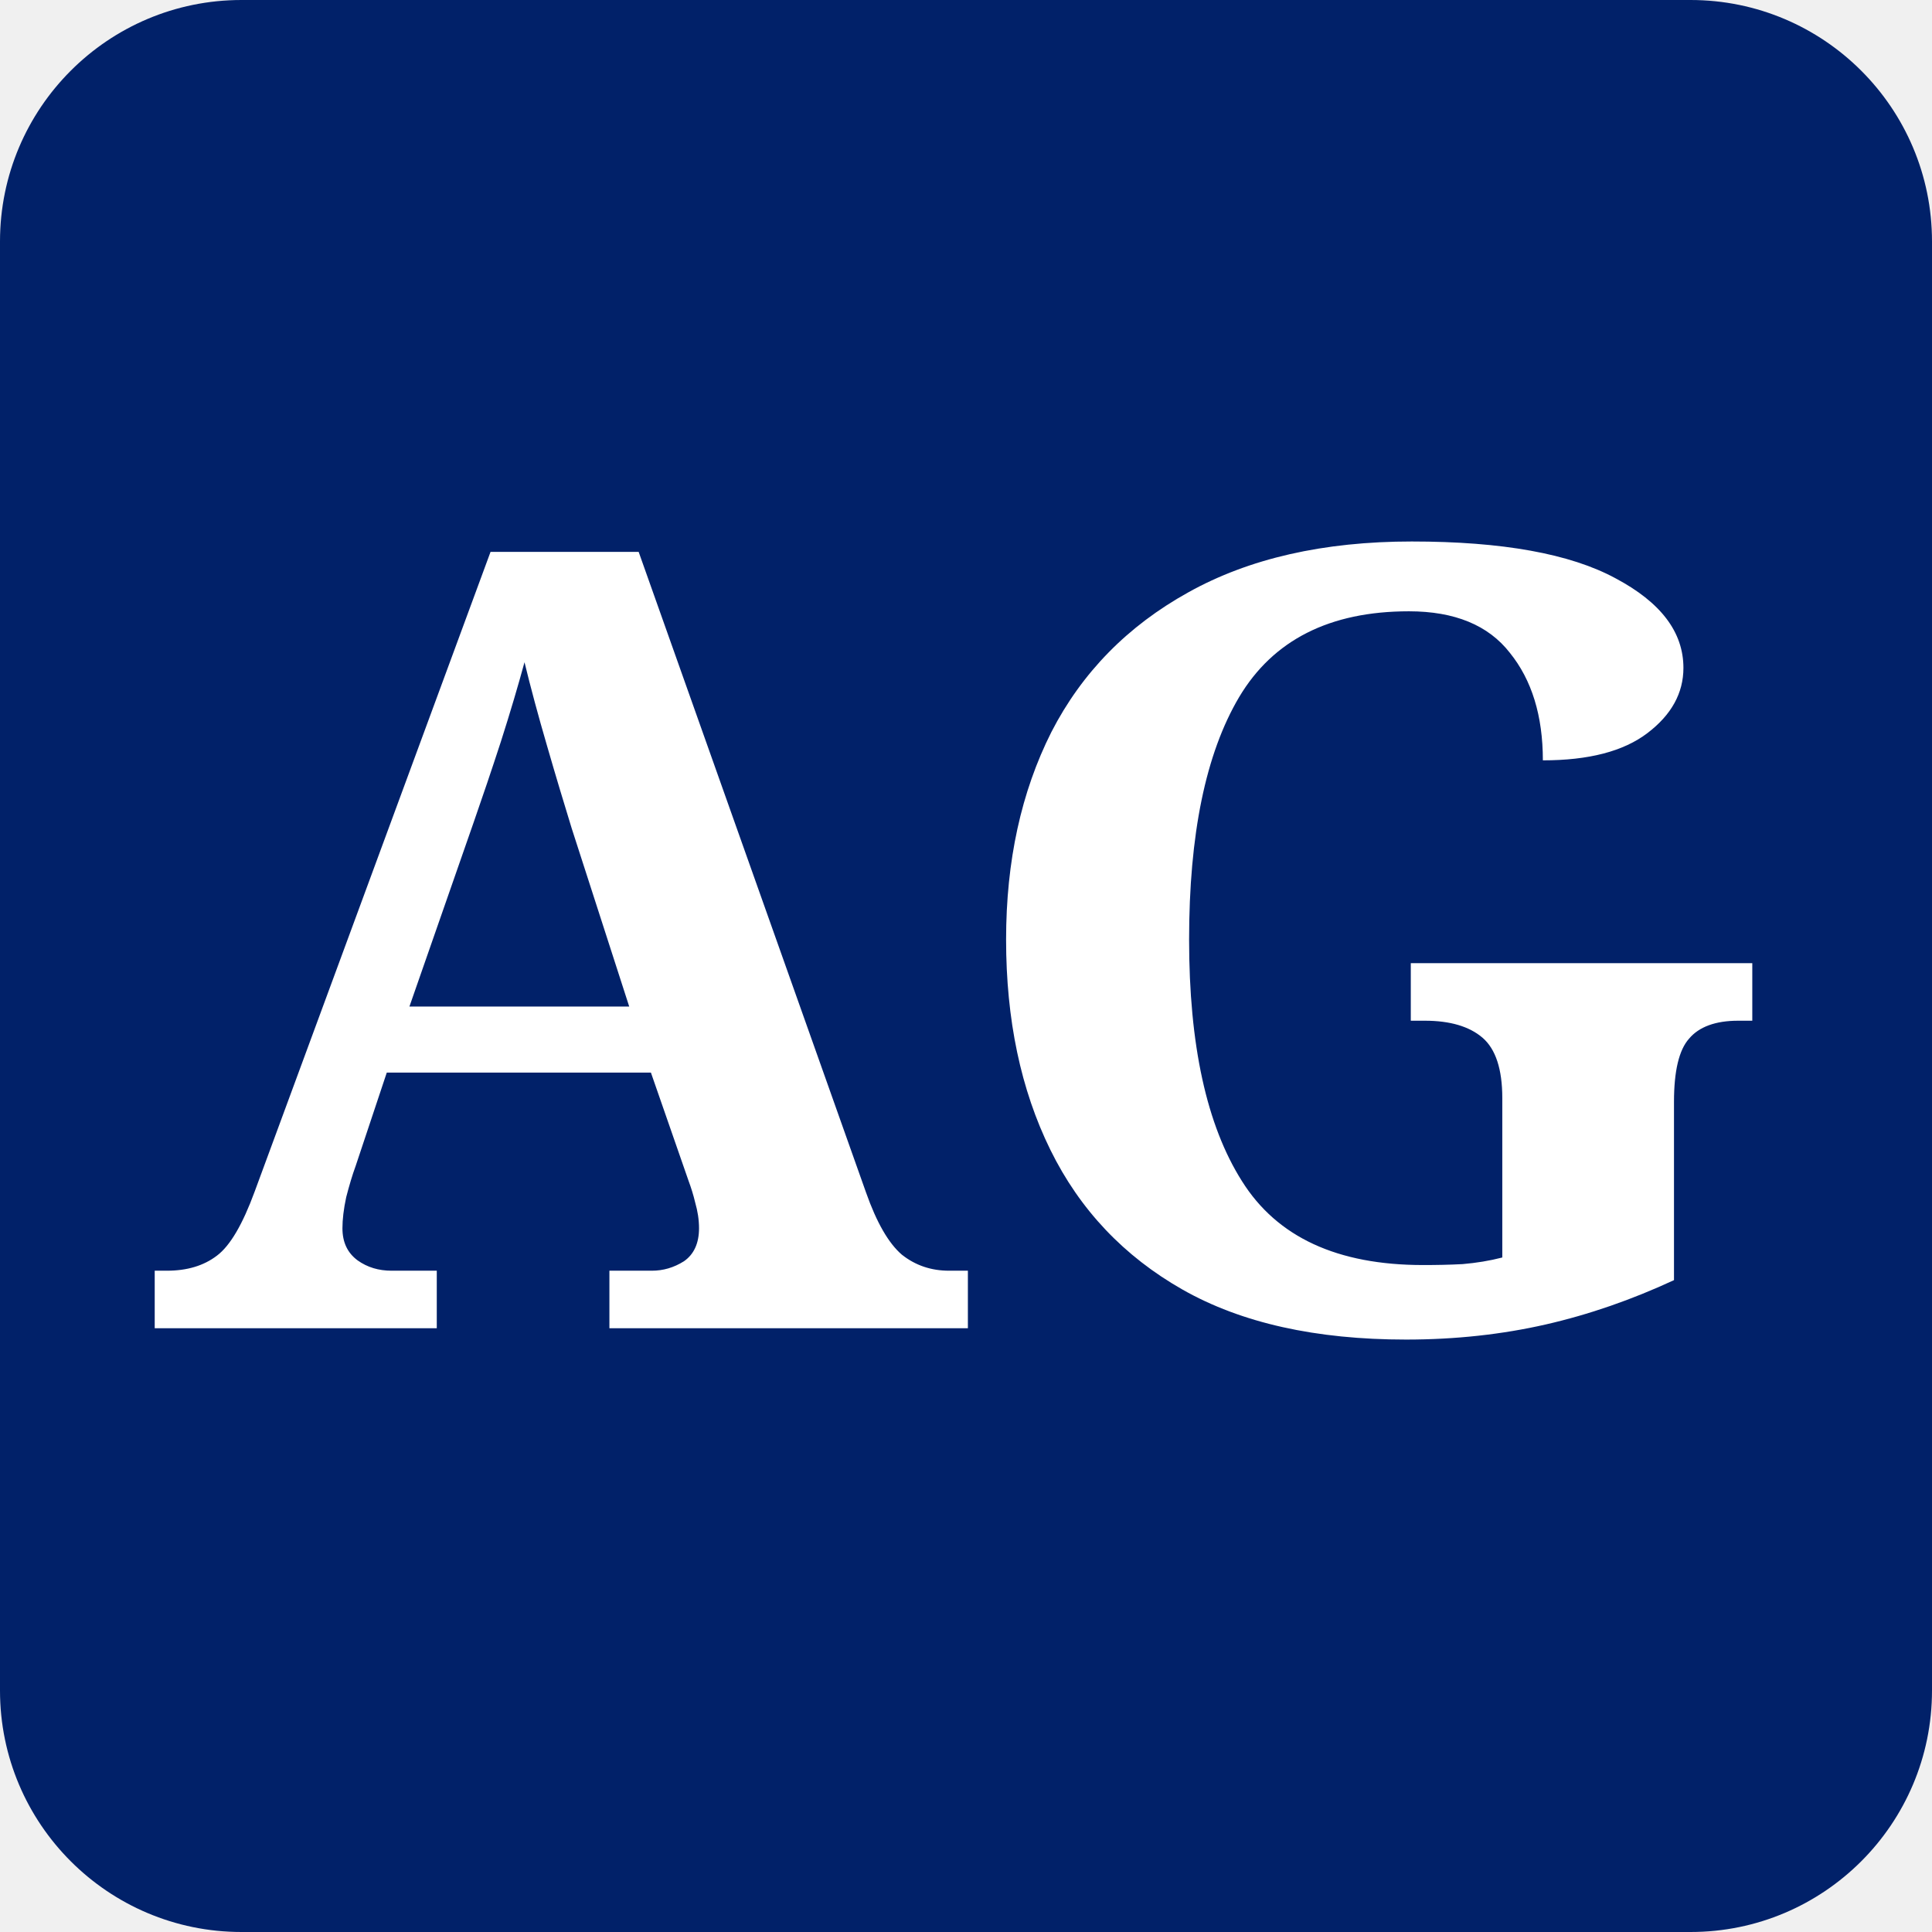
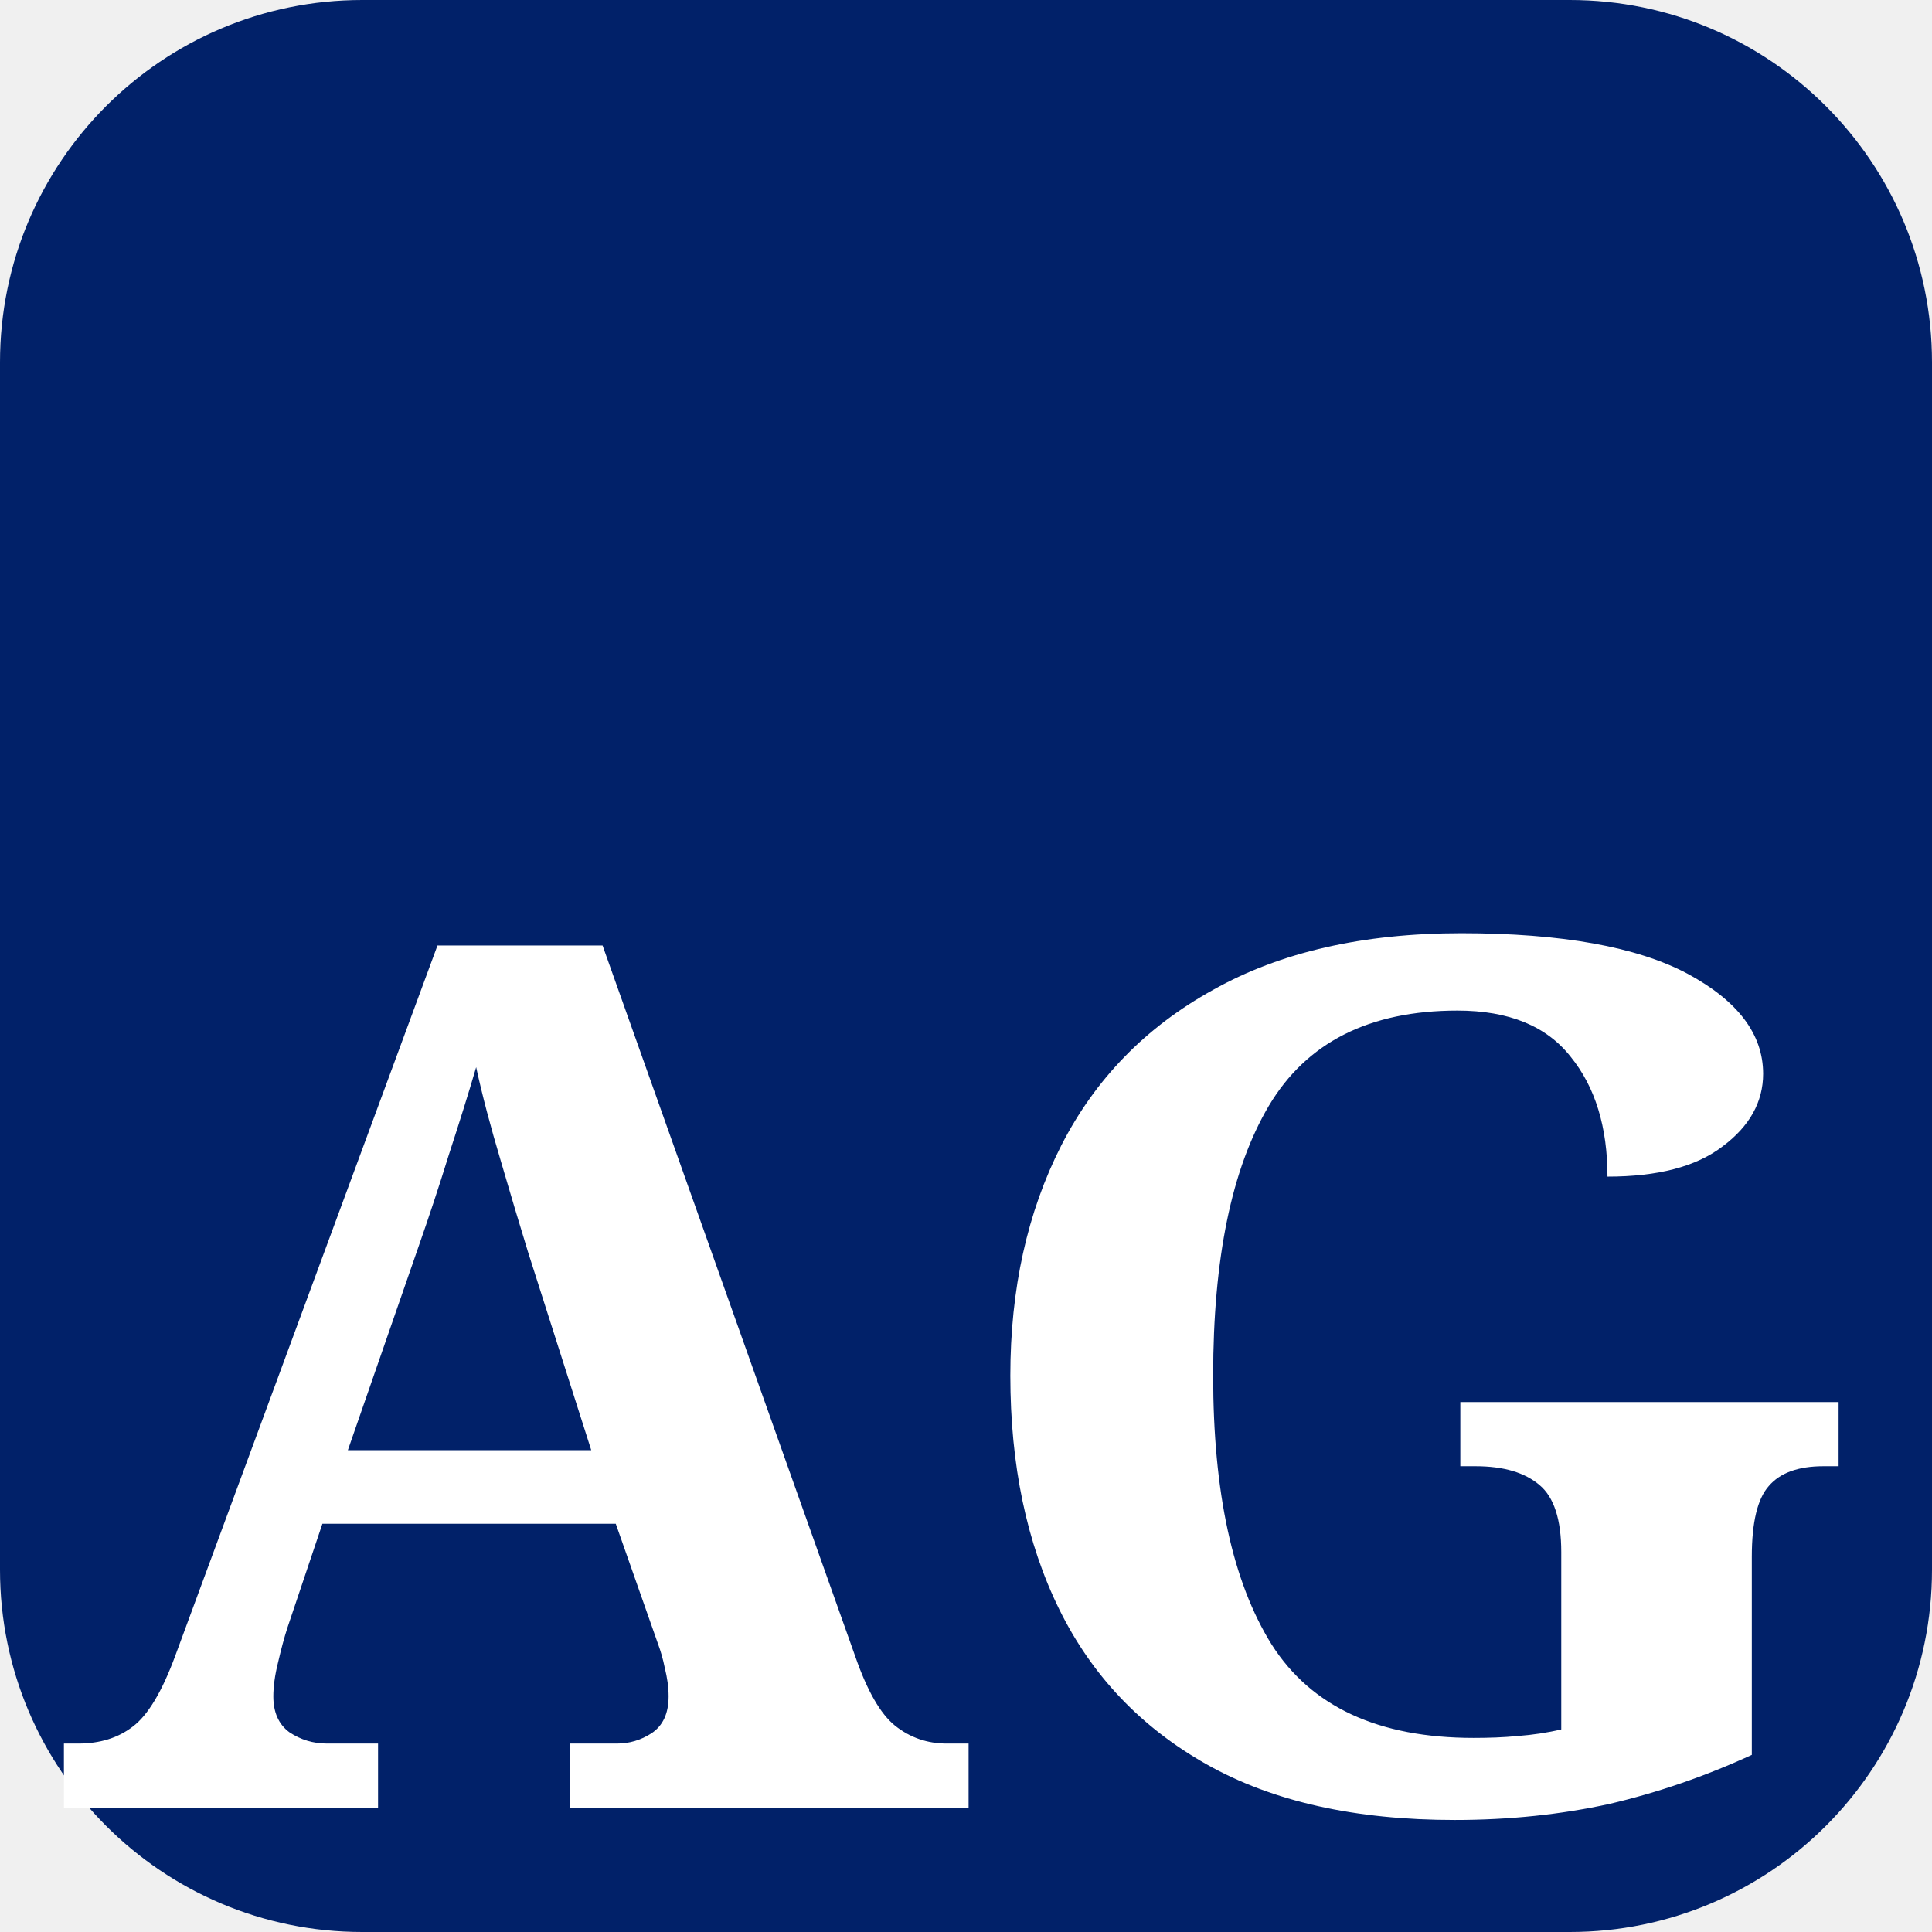
<svg xmlns="http://www.w3.org/2000/svg" width="32" height="32" viewBox="0 0 32 32" fill="none">
-   <rect width="32" height="32" rx="4" fill="#012169" />
-   <text x="16" y="22" font-family="serif" font-size="18" font-weight="bold" fill="white" text-anchor="middle">AG</text>
+   <rect width="32" height="32" rx="6" fill="#012169" />
+   <text x="16" y="23" font-family="Georgia, serif" font-size="20" font-weight="bold" fill="white" text-anchor="middle" dominant-baseline="middle">AG</text>
</svg>
